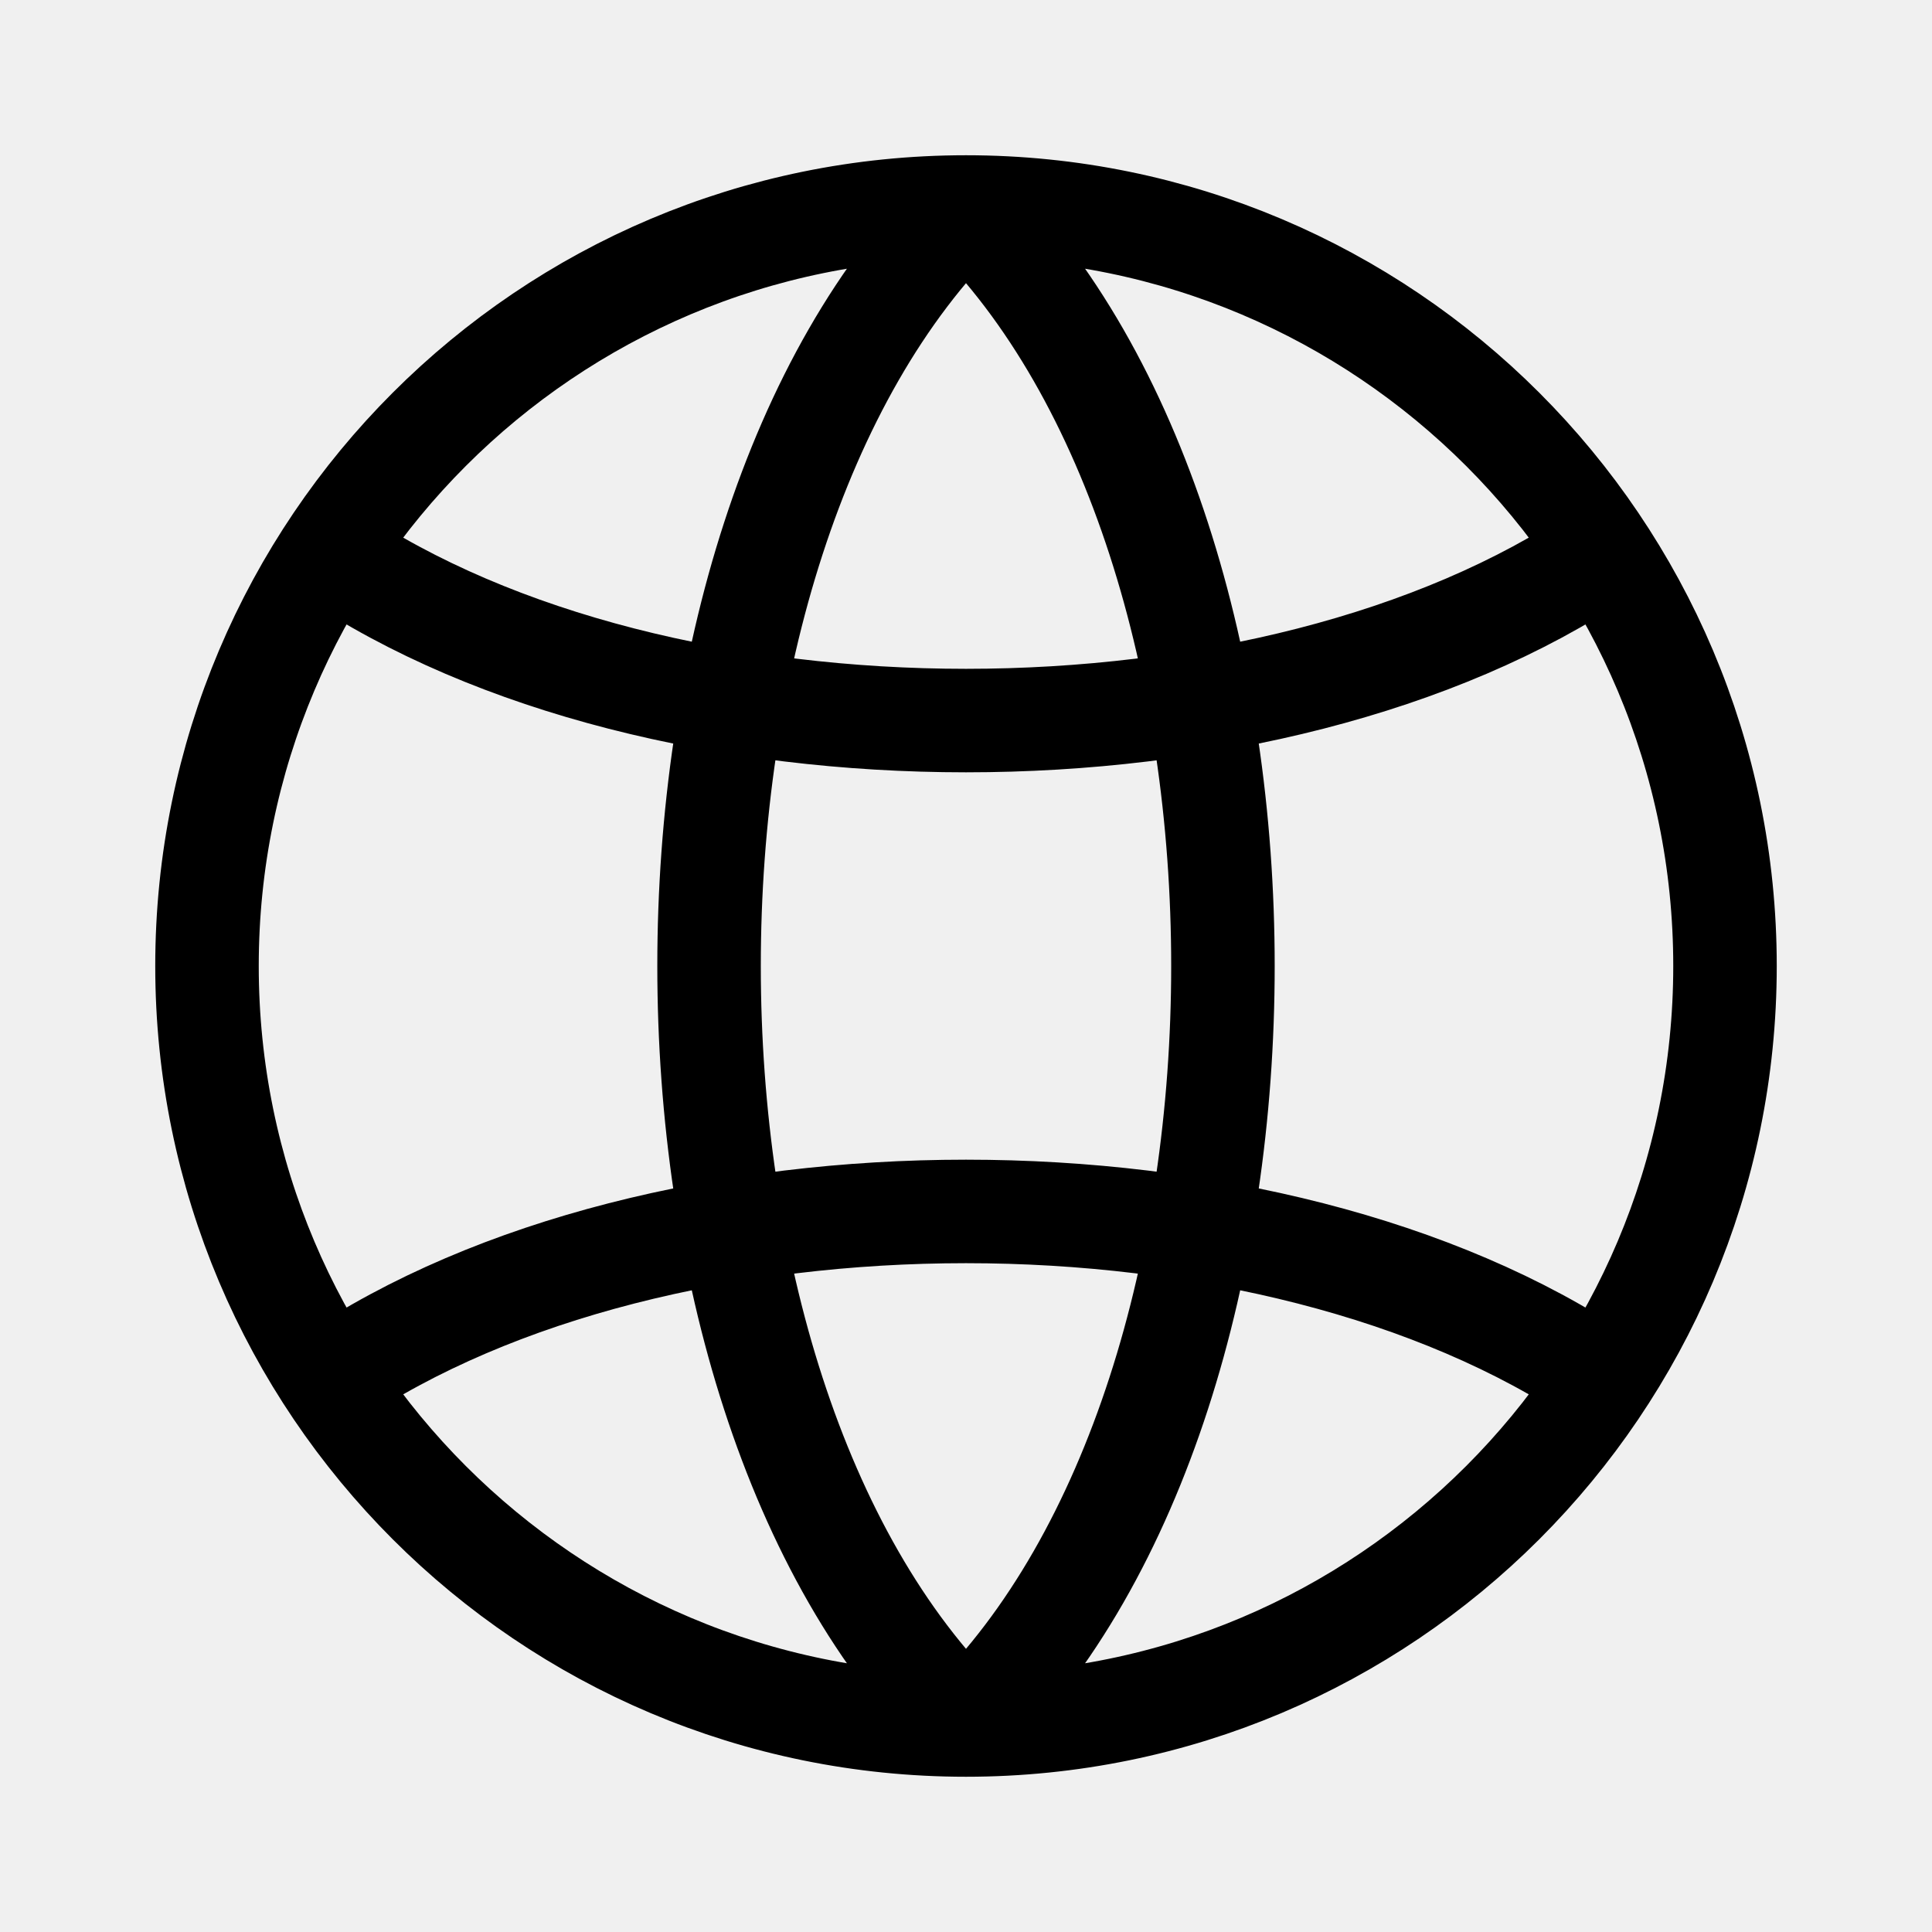
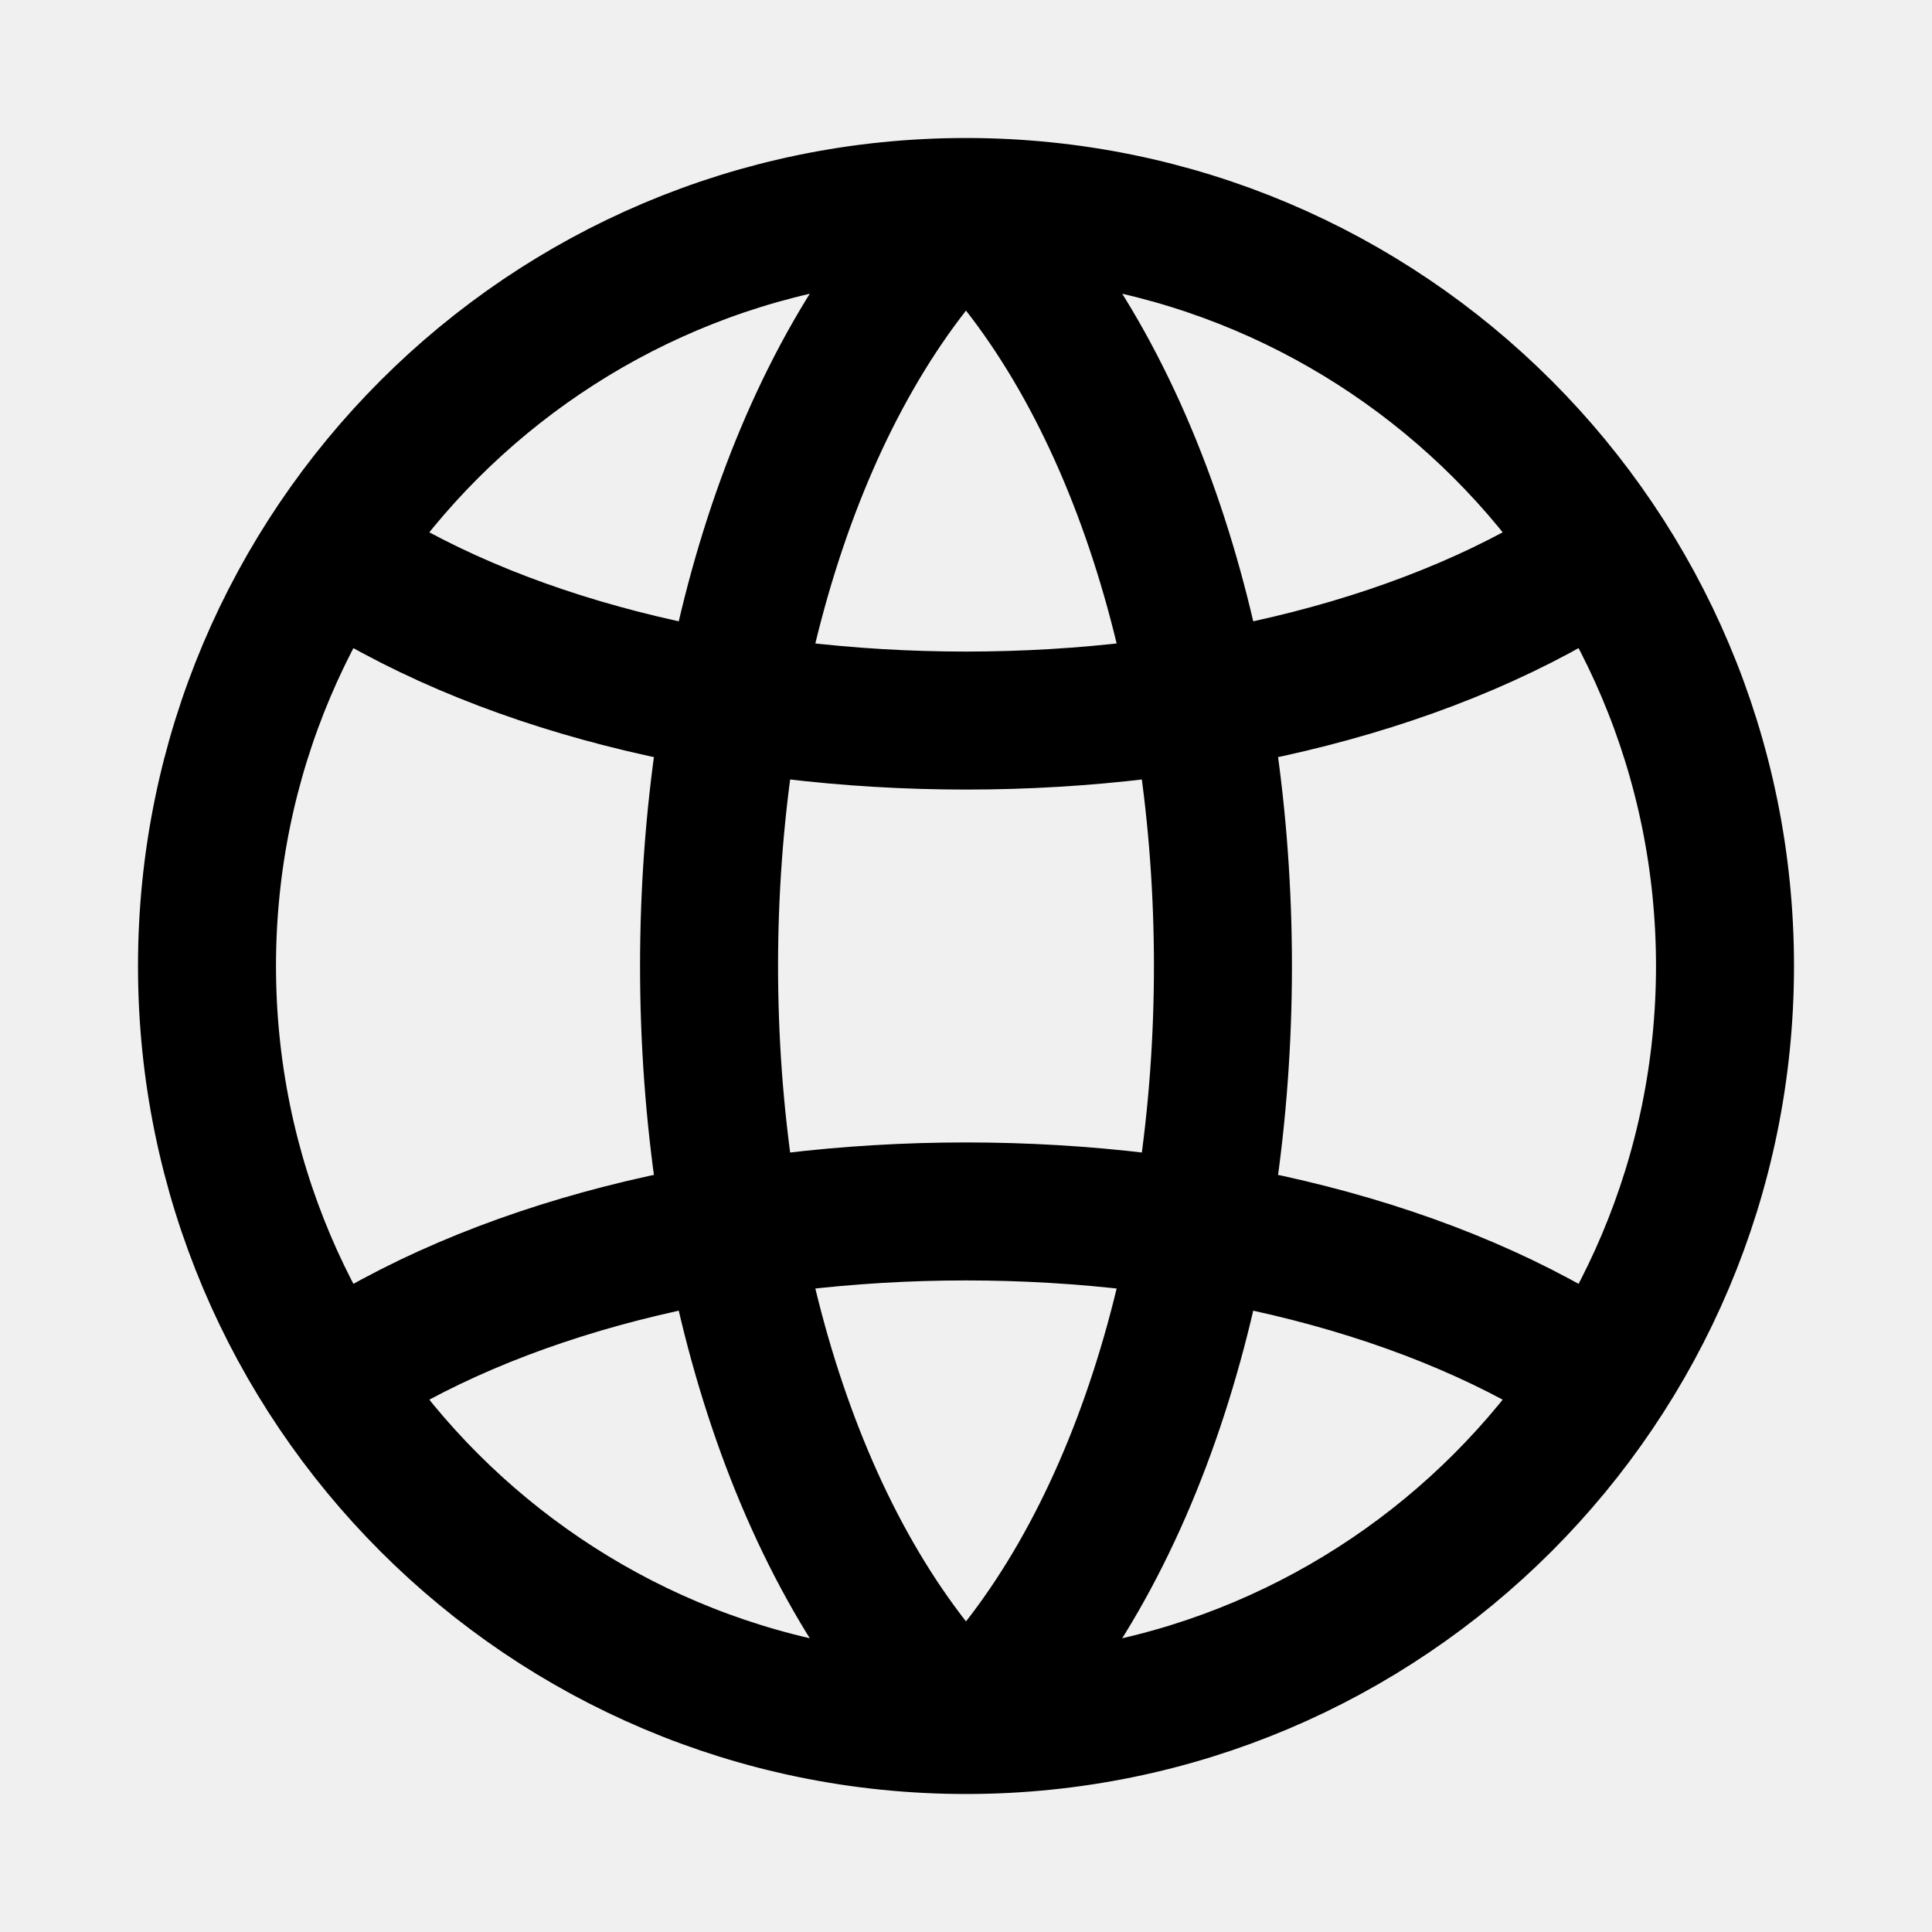
<svg xmlns="http://www.w3.org/2000/svg" preserveAspectRatio="none" overflow="visible" style="display: block;" width="28" height="28" viewBox="0 0 28 28" fill="none">
  <g id="transfers icons" clip-path="url(#clip0_0_57)">
    <g id="Vector">
</g>
-     <path id="Vector_2" d="M14 3C20.075 3 25 7.925 25 14C25 20.075 20.075 25 14 25M14 3C7.925 3 3 7.925 3 14C3 20.075 7.925 25 14 25M14 3C9.035 7.867 9.035 20.133 14 25M14 3C18.965 7.867 18.965 20.133 14 25M4.774 8.01C9.572 11.254 18.428 11.254 23.226 8.01M4.774 19.99C9.572 16.746 18.428 16.746 23.226 19.99" stroke-width="1.5" stroke-linecap="round" stroke-linejoin="round" stroke="black" />
+     <path id="Vector_2" d="M14 3C20.075 3 25 7.925 25 14C25 20.075 20.075 25 14 25M14 3C7.925 3 3 7.925 3 14C3 20.075 7.925 25 14 25M14 3C9.035 7.867 9.035 20.133 14 25M14 3C18.965 7.867 18.965 20.133 14 25M4.774 8.01C9.572 11.254 18.428 11.254 23.226 8.01M4.774 19.99C9.572 16.746 18.428 16.746 23.226 19.99" stroke-width="2" stroke-linecap="round" stroke-linejoin="round" stroke="black" />
  </g>
  <defs>
    <clipPath id="clip0_0_57">
      <rect width="28" height="28" fill="white" />
    </clipPath>
  </defs>
</svg>
